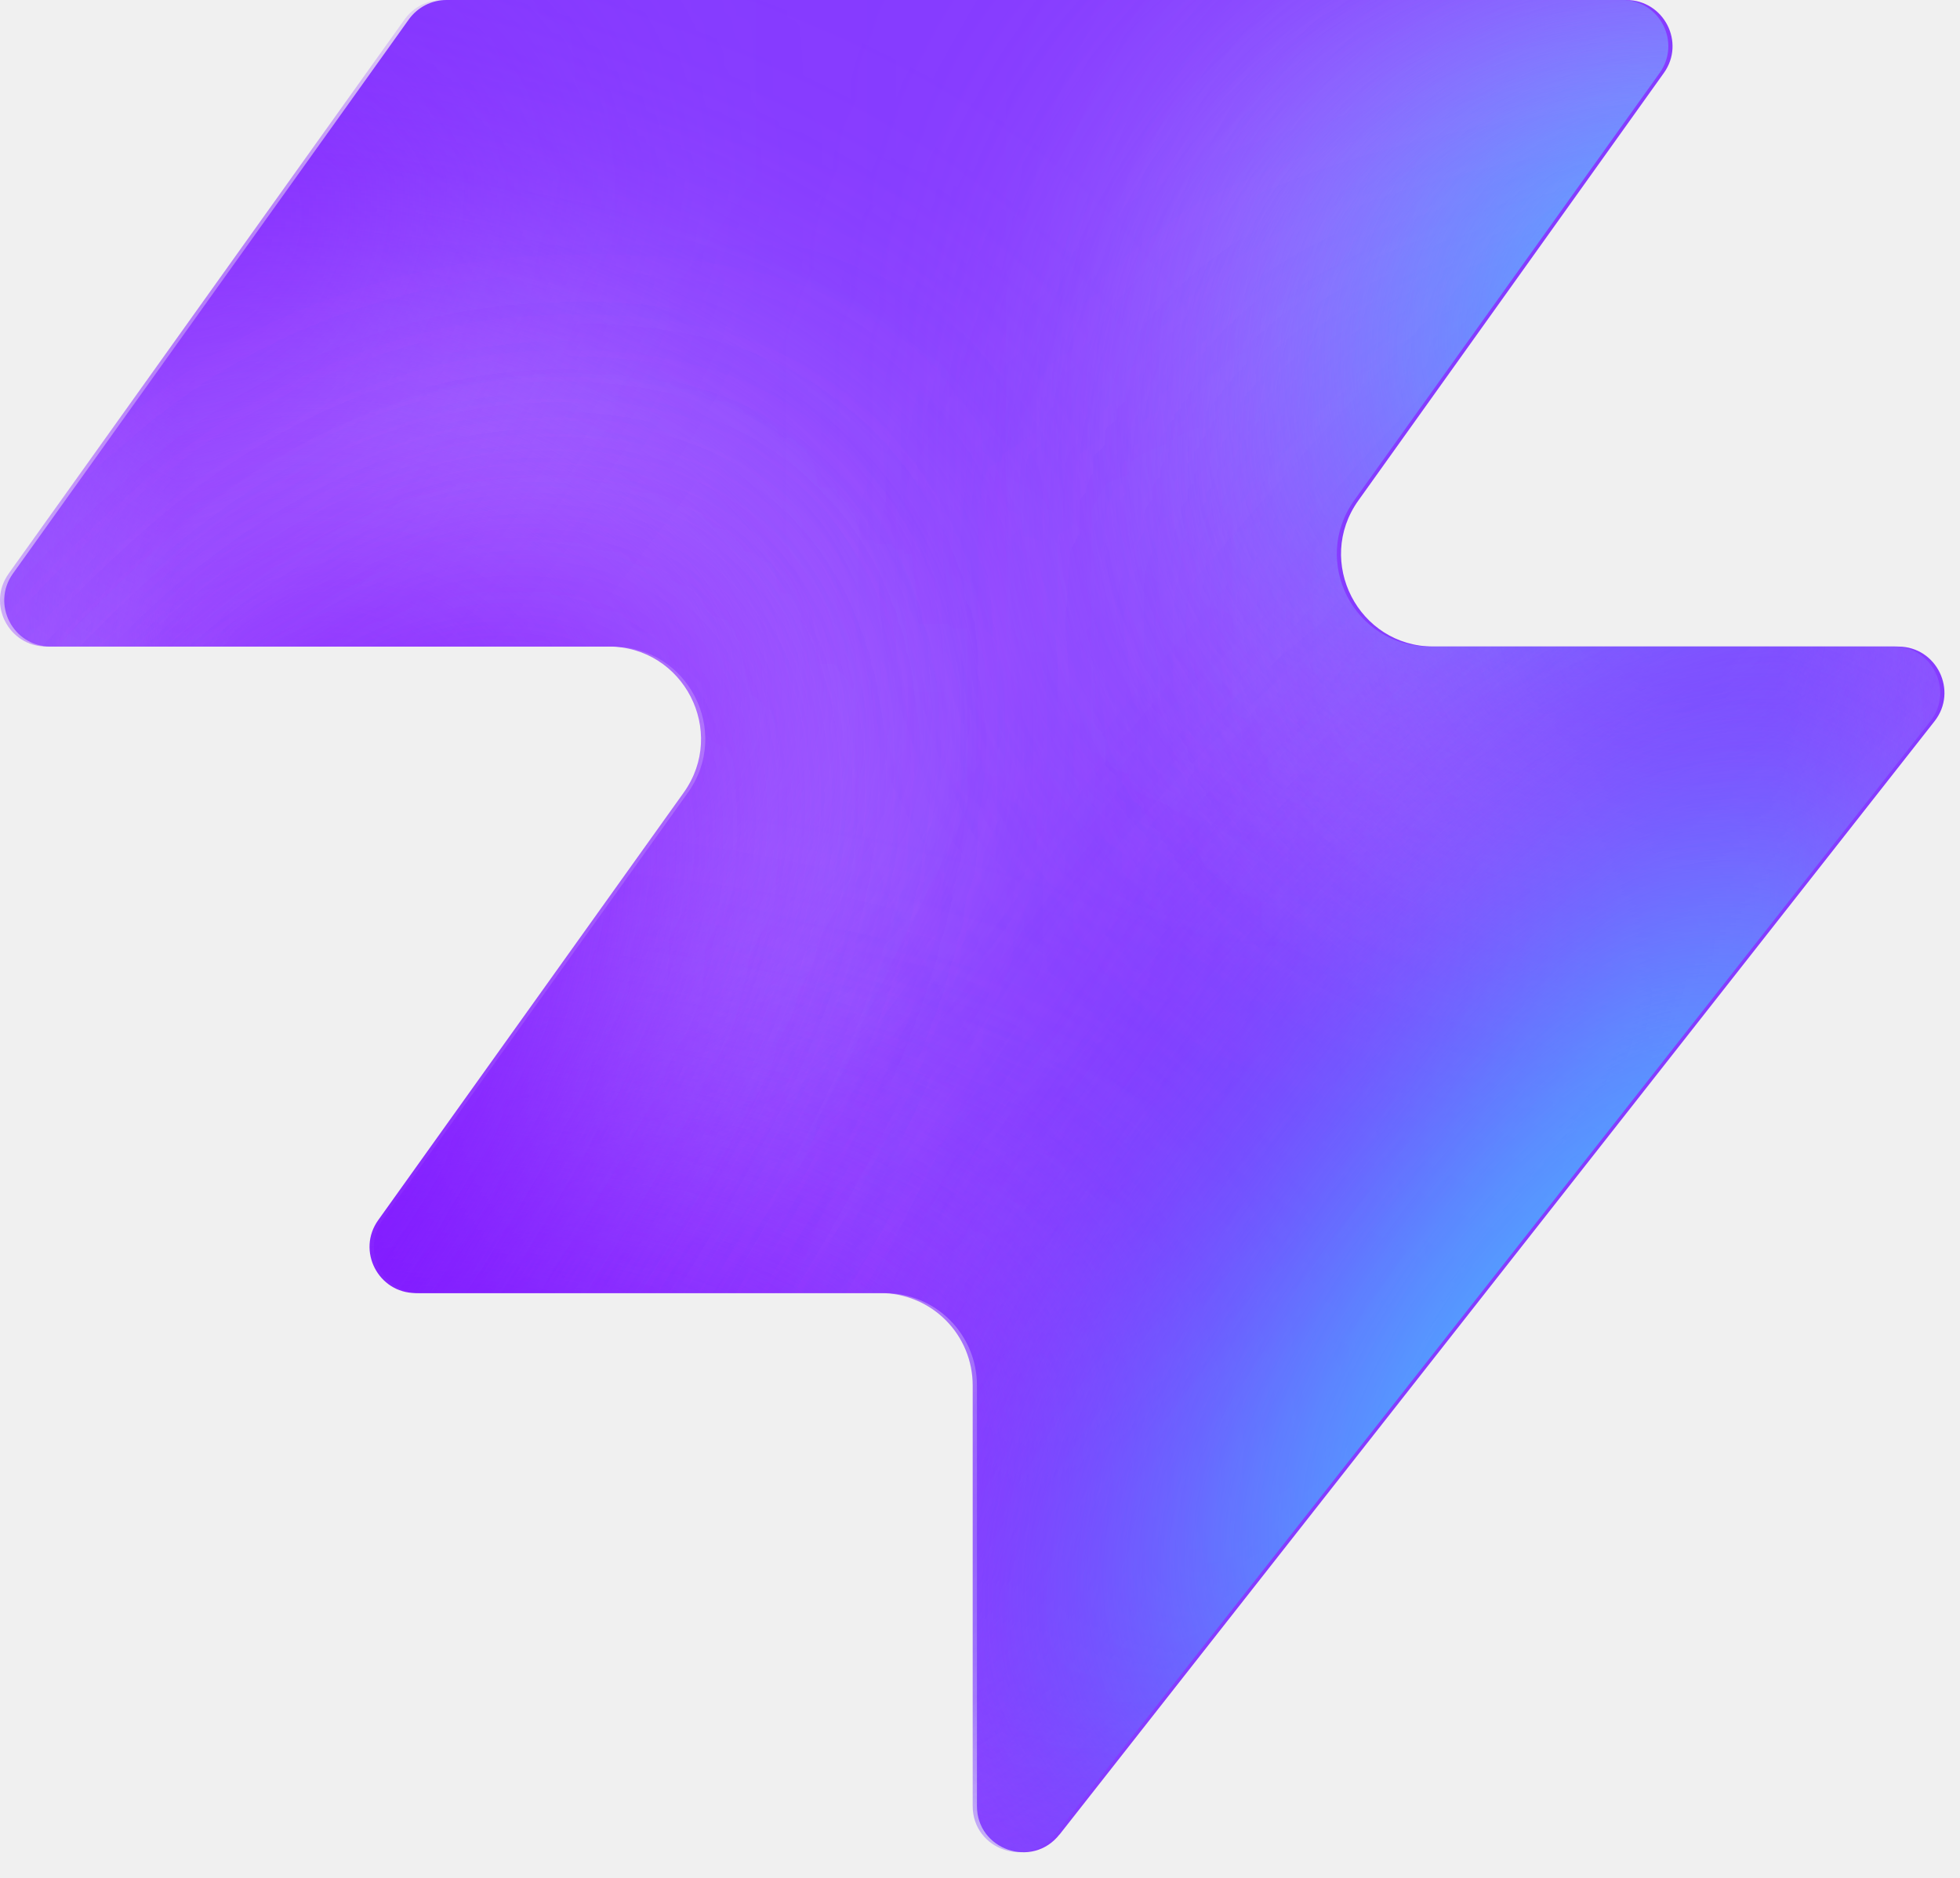
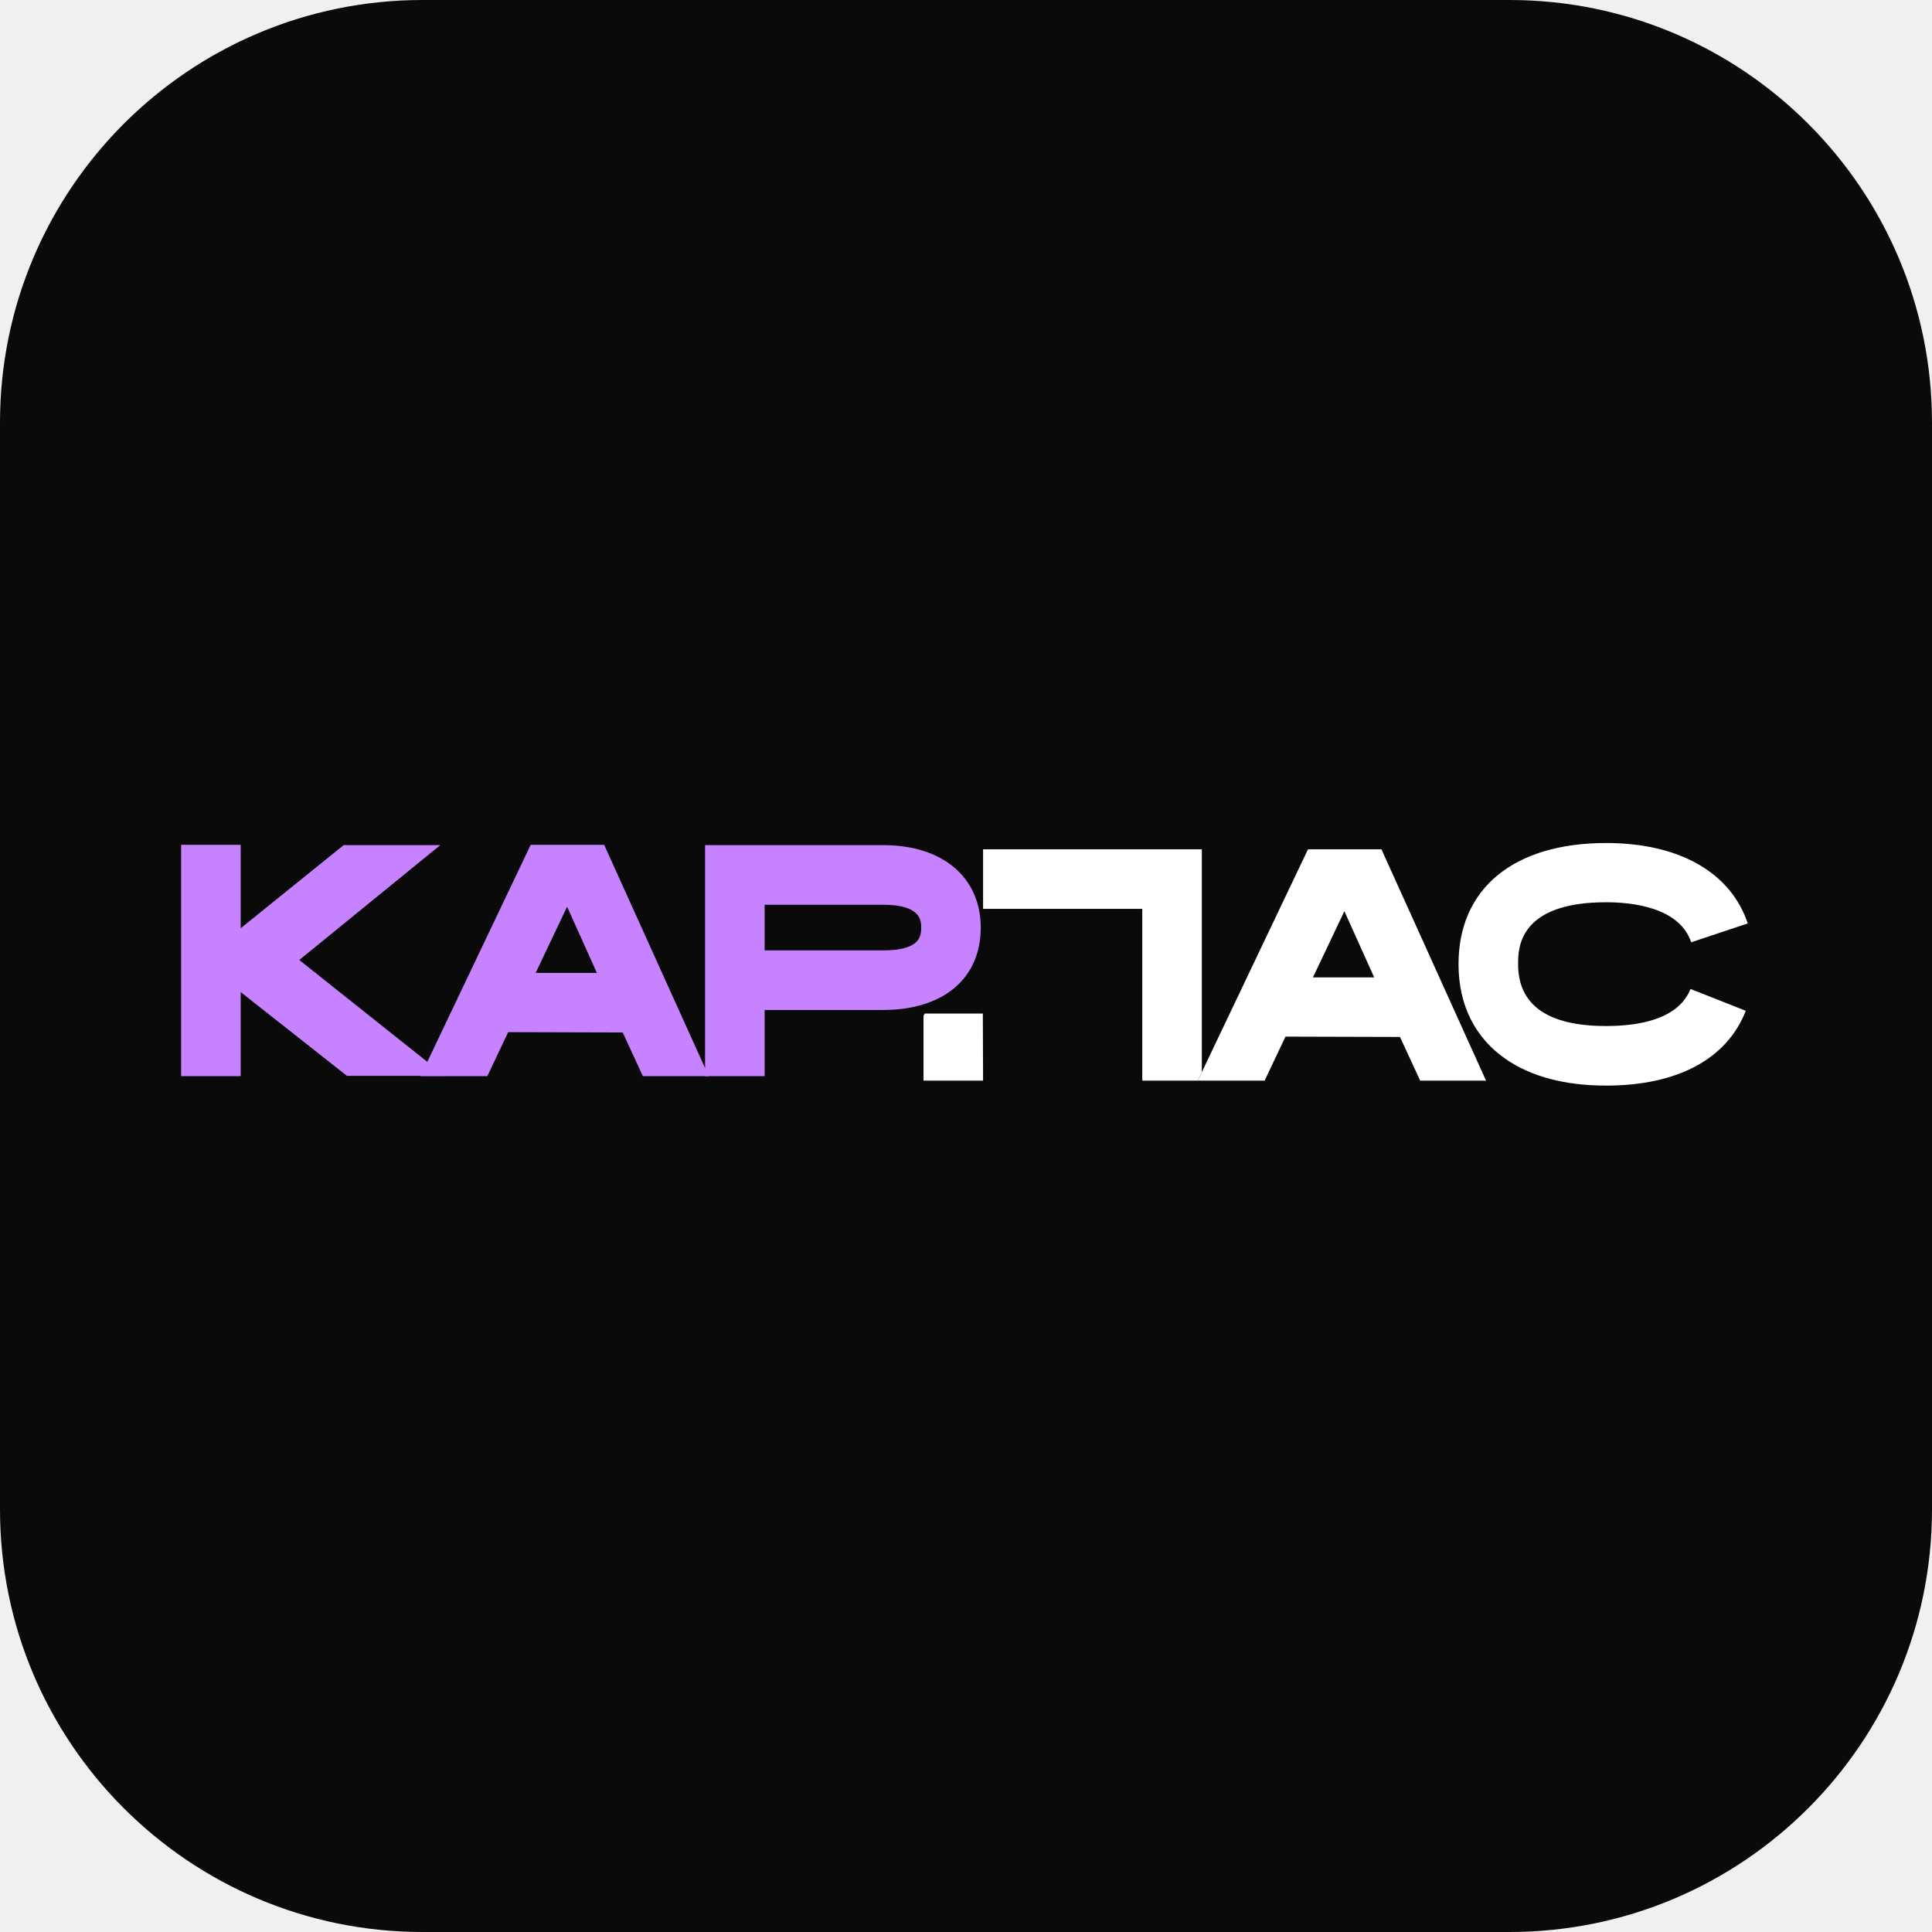
- <svg xmlns="http://www.w3.org/2000/svg" width="48" height="46" fill="none" viewBox="0 0 48 46">
-   <path fill="#863bff" d="M25.946 44.938c-.664.845-2.021.375-2.021-.698V33.937a2.26 2.26 0 0 0-2.262-2.262H10.287c-.92 0-1.456-1.04-.92-1.788l7.48-10.471c1.07-1.497 0-3.578-1.842-3.578H1.237c-.92 0-1.456-1.04-.92-1.788L10.013.474c.214-.297.556-.474.92-.474h28.894c.92 0 1.456 1.04.92 1.788l-7.48 10.471c-1.07 1.498 0 3.579 1.842 3.579h11.377c.943 0 1.473 1.088.89 1.83L25.947 44.94z" style="fill:#863bff;fill:color(display-p3 .525 .23 1);fill-opacity:1" />
-   <mask id="a" width="48" height="46" x="0" y="0" maskUnits="userSpaceOnUse" style="mask-type:alpha">
-     <path fill="#000" d="M25.842 44.938c-.664.844-2.021.375-2.021-.698V33.937a2.26 2.26 0 0 0-2.262-2.262H10.183c-.92 0-1.456-1.04-.92-1.788l7.48-10.471c1.07-1.498 0-3.579-1.842-3.579H1.133c-.92 0-1.456-1.04-.92-1.787L9.91.473c.214-.297.556-.474.92-.474h28.894c.92 0 1.456 1.04.92 1.788l-7.48 10.471c-1.07 1.498 0 3.578 1.842 3.578h11.377c.943 0 1.473 1.088.89 1.832L25.843 44.94z" style="fill:#000;fill-opacity:1" />
-   </mask>
-   <g mask="url(#a)">
-     <g filter="url(#b)">
-       <ellipse cx="5.508" cy="14.704" fill="#ede6ff" rx="5.508" ry="14.704" style="fill:#ede6ff;fill:color(display-p3 .927 .903 1);fill-opacity:1" transform="matrix(.00324 1 1 -.00324 -4.47 31.516)" />
-     </g>
-     <g filter="url(#c)">
-       <ellipse cx="10.399" cy="29.851" fill="#ede6ff" rx="10.399" ry="29.851" style="fill:#ede6ff;fill:color(display-p3 .927 .903 1);fill-opacity:1" transform="matrix(.00324 1 1 -.00324 -39.328 7.883)" />
-     </g>
-     <g filter="url(#d)">
-       <ellipse cx="5.508" cy="30.487" fill="#7e14ff" rx="5.508" ry="30.487" style="fill:#7e14ff;fill:color(display-p3 .492 .077 1);fill-opacity:1" transform="rotate(89.814 -25.913 -14.639)scale(1 -1)" />
-     </g>
-     <g filter="url(#e)">
-       <ellipse cx="5.508" cy="30.599" fill="#7e14ff" rx="5.508" ry="30.599" style="fill:#7e14ff;fill:color(display-p3 .492 .077 1);fill-opacity:1" transform="rotate(89.814 -32.644 -3.334)scale(1 -1)" />
-     </g>
-     <g filter="url(#f)">
-       <ellipse cx="5.508" cy="30.599" fill="#7e14ff" rx="5.508" ry="30.599" style="fill:#7e14ff;fill:color(display-p3 .492 .077 1);fill-opacity:1" transform="matrix(.00324 1 1 -.00324 -34.34 30.47)" />
-     </g>
-     <g filter="url(#g)">
-       <ellipse cx="14.072" cy="22.078" fill="#ede6ff" rx="14.072" ry="22.078" style="fill:#ede6ff;fill:color(display-p3 .927 .903 1);fill-opacity:1" transform="rotate(93.35 24.506 48.493)scale(-1 1)" />
-     </g>
-     <g filter="url(#h)">
-       <ellipse cx="3.47" cy="21.501" fill="#7e14ff" rx="3.47" ry="21.501" style="fill:#7e14ff;fill:color(display-p3 .492 .077 1);fill-opacity:1" transform="rotate(89.009 28.708 47.59)scale(-1 1)" />
-     </g>
-     <g filter="url(#i)">
-       <ellipse cx="3.47" cy="21.501" fill="#7e14ff" rx="3.47" ry="21.501" style="fill:#7e14ff;fill:color(display-p3 .492 .077 1);fill-opacity:1" transform="rotate(89.009 28.708 47.59)scale(-1 1)" />
-     </g>
-     <g filter="url(#j)">
-       <ellipse cx=".387" cy="8.972" fill="#7e14ff" rx="4.407" ry="29.108" style="fill:#7e14ff;fill:color(display-p3 .492 .077 1);fill-opacity:1" transform="rotate(39.51 .387 8.972)" />
-     </g>
-     <g filter="url(#k)">
-       <ellipse cx="47.523" cy="-6.092" fill="#7e14ff" rx="4.407" ry="29.108" style="fill:#7e14ff;fill:color(display-p3 .492 .077 1);fill-opacity:1" transform="rotate(37.892 47.523 -6.092)" />
-     </g>
-     <g filter="url(#l)">
-       <ellipse cx="41.412" cy="6.333" fill="#47bfff" rx="5.971" ry="9.665" style="fill:#47bfff;fill:color(display-p3 .28 .748 1);fill-opacity:1" transform="rotate(37.892 41.412 6.333)" />
-     </g>
-     <g filter="url(#m)">
-       <ellipse cx="-1.879" cy="38.332" fill="#7e14ff" rx="4.407" ry="29.108" style="fill:#7e14ff;fill:color(display-p3 .492 .077 1);fill-opacity:1" transform="rotate(37.892 -1.88 38.332)" />
-     </g>
-     <g filter="url(#n)">
-       <ellipse cx="-1.879" cy="38.332" fill="#7e14ff" rx="4.407" ry="29.108" style="fill:#7e14ff;fill:color(display-p3 .492 .077 1);fill-opacity:1" transform="rotate(37.892 -1.88 38.332)" />
-     </g>
-     <g filter="url(#o)">
-       <ellipse cx="35.651" cy="29.907" fill="#7e14ff" rx="4.407" ry="29.108" style="fill:#7e14ff;fill:color(display-p3 .492 .077 1);fill-opacity:1" transform="rotate(37.892 35.651 29.907)" />
-     </g>
-     <g filter="url(#p)">
-       <ellipse cx="38.418" cy="32.4" fill="#47bfff" rx="5.971" ry="15.297" style="fill:#47bfff;fill:color(display-p3 .28 .748 1);fill-opacity:1" transform="rotate(37.892 38.418 32.4)" />
-     </g>
-   </g>
-   <defs>
-     <filter id="b" width="60.045" height="41.654" x="-19.77" y="16.149" color-interpolation-filters="sRGB" filterUnits="userSpaceOnUse">
-       <feFlood flood-opacity="0" result="BackgroundImageFix" />
-       <feBlend in="SourceGraphic" in2="BackgroundImageFix" result="shape" />
-       <feGaussianBlur result="effect1_foregroundBlur_2002_17158" stdDeviation="7.659" />
-     </filter>
-     <filter id="c" width="90.34" height="51.437" x="-54.613" y="-7.533" color-interpolation-filters="sRGB" filterUnits="userSpaceOnUse">
-       <feFlood flood-opacity="0" result="BackgroundImageFix" />
-       <feBlend in="SourceGraphic" in2="BackgroundImageFix" result="shape" />
-       <feGaussianBlur result="effect1_foregroundBlur_2002_17158" stdDeviation="7.659" />
-     </filter>
-     <filter id="d" width="79.355" height="29.4" x="-49.64" y="2.03" color-interpolation-filters="sRGB" filterUnits="userSpaceOnUse">
-       <feFlood flood-opacity="0" result="BackgroundImageFix" />
-       <feBlend in="SourceGraphic" in2="BackgroundImageFix" result="shape" />
-       <feGaussianBlur result="effect1_foregroundBlur_2002_17158" stdDeviation="4.596" />
-     </filter>
-     <filter id="e" width="79.579" height="29.4" x="-45.045" y="20.029" color-interpolation-filters="sRGB" filterUnits="userSpaceOnUse">
-       <feFlood flood-opacity="0" result="BackgroundImageFix" />
-       <feBlend in="SourceGraphic" in2="BackgroundImageFix" result="shape" />
-       <feGaussianBlur result="effect1_foregroundBlur_2002_17158" stdDeviation="4.596" />
-     </filter>
-     <filter id="f" width="79.579" height="29.4" x="-43.513" y="21.178" color-interpolation-filters="sRGB" filterUnits="userSpaceOnUse">
-       <feFlood flood-opacity="0" result="BackgroundImageFix" />
-       <feBlend in="SourceGraphic" in2="BackgroundImageFix" result="shape" />
-       <feGaussianBlur result="effect1_foregroundBlur_2002_17158" stdDeviation="4.596" />
-     </filter>
-     <filter id="g" width="74.749" height="58.852" x="15.756" y="-17.901" color-interpolation-filters="sRGB" filterUnits="userSpaceOnUse">
-       <feFlood flood-opacity="0" result="BackgroundImageFix" />
-       <feBlend in="SourceGraphic" in2="BackgroundImageFix" result="shape" />
-       <feGaussianBlur result="effect1_foregroundBlur_2002_17158" stdDeviation="7.659" />
-     </filter>
-     <filter id="h" width="61.377" height="25.362" x="23.548" y="2.284" color-interpolation-filters="sRGB" filterUnits="userSpaceOnUse">
-       <feFlood flood-opacity="0" result="BackgroundImageFix" />
-       <feBlend in="SourceGraphic" in2="BackgroundImageFix" result="shape" />
-       <feGaussianBlur result="effect1_foregroundBlur_2002_17158" stdDeviation="4.596" />
-     </filter>
-     <filter id="i" width="61.377" height="25.362" x="23.548" y="2.284" color-interpolation-filters="sRGB" filterUnits="userSpaceOnUse">
-       <feFlood flood-opacity="0" result="BackgroundImageFix" />
-       <feBlend in="SourceGraphic" in2="BackgroundImageFix" result="shape" />
-       <feGaussianBlur result="effect1_foregroundBlur_2002_17158" stdDeviation="4.596" />
-     </filter>
-     <filter id="j" width="56.045" height="63.649" x="-27.636" y="-22.853" color-interpolation-filters="sRGB" filterUnits="userSpaceOnUse">
-       <feFlood flood-opacity="0" result="BackgroundImageFix" />
-       <feBlend in="SourceGraphic" in2="BackgroundImageFix" result="shape" />
-       <feGaussianBlur result="effect1_foregroundBlur_2002_17158" stdDeviation="4.596" />
-     </filter>
-     <filter id="k" width="54.814" height="64.646" x="20.116" y="-38.415" color-interpolation-filters="sRGB" filterUnits="userSpaceOnUse">
-       <feFlood flood-opacity="0" result="BackgroundImageFix" />
-       <feBlend in="SourceGraphic" in2="BackgroundImageFix" result="shape" />
-       <feGaussianBlur result="effect1_foregroundBlur_2002_17158" stdDeviation="4.596" />
-     </filter>
-     <filter id="l" width="33.541" height="35.313" x="24.641" y="-11.323" color-interpolation-filters="sRGB" filterUnits="userSpaceOnUse">
-       <feFlood flood-opacity="0" result="BackgroundImageFix" />
-       <feBlend in="SourceGraphic" in2="BackgroundImageFix" result="shape" />
-       <feGaussianBlur result="effect1_foregroundBlur_2002_17158" stdDeviation="4.596" />
-     </filter>
-     <filter id="m" width="54.814" height="64.646" x="-29.286" y="6.009" color-interpolation-filters="sRGB" filterUnits="userSpaceOnUse">
-       <feFlood flood-opacity="0" result="BackgroundImageFix" />
-       <feBlend in="SourceGraphic" in2="BackgroundImageFix" result="shape" />
-       <feGaussianBlur result="effect1_foregroundBlur_2002_17158" stdDeviation="4.596" />
-     </filter>
-     <filter id="n" width="54.814" height="64.646" x="-29.286" y="6.009" color-interpolation-filters="sRGB" filterUnits="userSpaceOnUse">
-       <feFlood flood-opacity="0" result="BackgroundImageFix" />
-       <feBlend in="SourceGraphic" in2="BackgroundImageFix" result="shape" />
-       <feGaussianBlur result="effect1_foregroundBlur_2002_17158" stdDeviation="4.596" />
-     </filter>
-     <filter id="o" width="54.814" height="64.646" x="8.244" y="-2.416" color-interpolation-filters="sRGB" filterUnits="userSpaceOnUse">
-       <feFlood flood-opacity="0" result="BackgroundImageFix" />
-       <feBlend in="SourceGraphic" in2="BackgroundImageFix" result="shape" />
-       <feGaussianBlur result="effect1_foregroundBlur_2002_17158" stdDeviation="4.596" />
-     </filter>
-     <filter id="p" width="39.409" height="43.623" x="18.713" y="10.588" color-interpolation-filters="sRGB" filterUnits="userSpaceOnUse">
-       <feFlood flood-opacity="0" result="BackgroundImageFix" />
-       <feBlend in="SourceGraphic" in2="BackgroundImageFix" result="shape" />
-       <feGaussianBlur result="effect1_foregroundBlur_2002_17158" stdDeviation="4.596" />
-     </filter>
-   </defs>
+ <svg xmlns="http://www.w3.org/2000/svg" viewBox="0 0 64 64" fill="none">
+   <rect width="64" height="64" rx="14" fill="#0a0a0b" />
+   <svg x="6" y="18" width="52" height="28" viewBox="0 0 351 55" preserveAspectRatio="xMidYMid meet">
+     <path d="M268.397 1.406L291.782 53.132H277.055L272.541 43.364L246.937 43.29L242.275 53.132H227.327L228.234 51.229L251.969 1.406H268.397ZM260.109 15.244L253.079 30.044H266.769L260.109 15.244Z" fill="white" />
+     <path d="M349.862 37.518C345.644 48.322 334.544 54.242 318.634 54.242C309.458 54.242 301.91 52.244 296.212 48.322C289.33 43.586 285.63 36.26 285.63 27.084C285.63 10.138 297.988 0 318.634 0C334.914 0 346.458 6.512 350.306 17.982L337.652 22.2C335.062 14.43 324.628 13.246 318.634 13.246C298.95 13.246 298.95 23.68 298.95 27.084C298.95 36.26 305.61 40.922 318.634 40.922C325.738 40.922 334.766 39.516 337.504 32.634L349.862 37.518Z" fill="white" />
+     <path d="M228.234 51.229V1.406H203.777H179.32V14.726H214.914V53.132H227.327L228.234 51.229Z" fill="white" />
+     <path d="M166 53.132H179.32L179.264 38.133H166.279L166 38.633L166 53.132Z" fill="white" />
+     <path d="M130.474 37.333V52.133H117.154V0.48H156.966C162.812 0.48 167.696 1.812 171.47 4.402C176.206 7.658 178.796 12.764 178.796 18.907C178.796 30.302 170.434 37.333 156.966 37.333H130.474ZM130.474 13.8V24.012H156.966C165.476 24.012 165.476 20.608 165.476 18.907C165.476 17.427 165.476 13.8 156.966 13.8H130.474Z" fill="#C782FF" />
+     <path d="M94.593 0.406L117.977 52.132H103.251L98.737 42.364L73.133 42.29L68.471 52.132H53.523L78.165 0.406H94.593ZM86.305 14.244L79.275 29.044H92.965L86.305 14.244Z" fill="#C782FF" />
+     <path d="M58.978 52.058H37.074L13.32 33.336V52.132H0V0.406H13.32V19.054L36.334 0.48H57.942L26.418 26.158L58.978 52.058Z" fill="#C782FF" />
+   </svg>
</svg>
